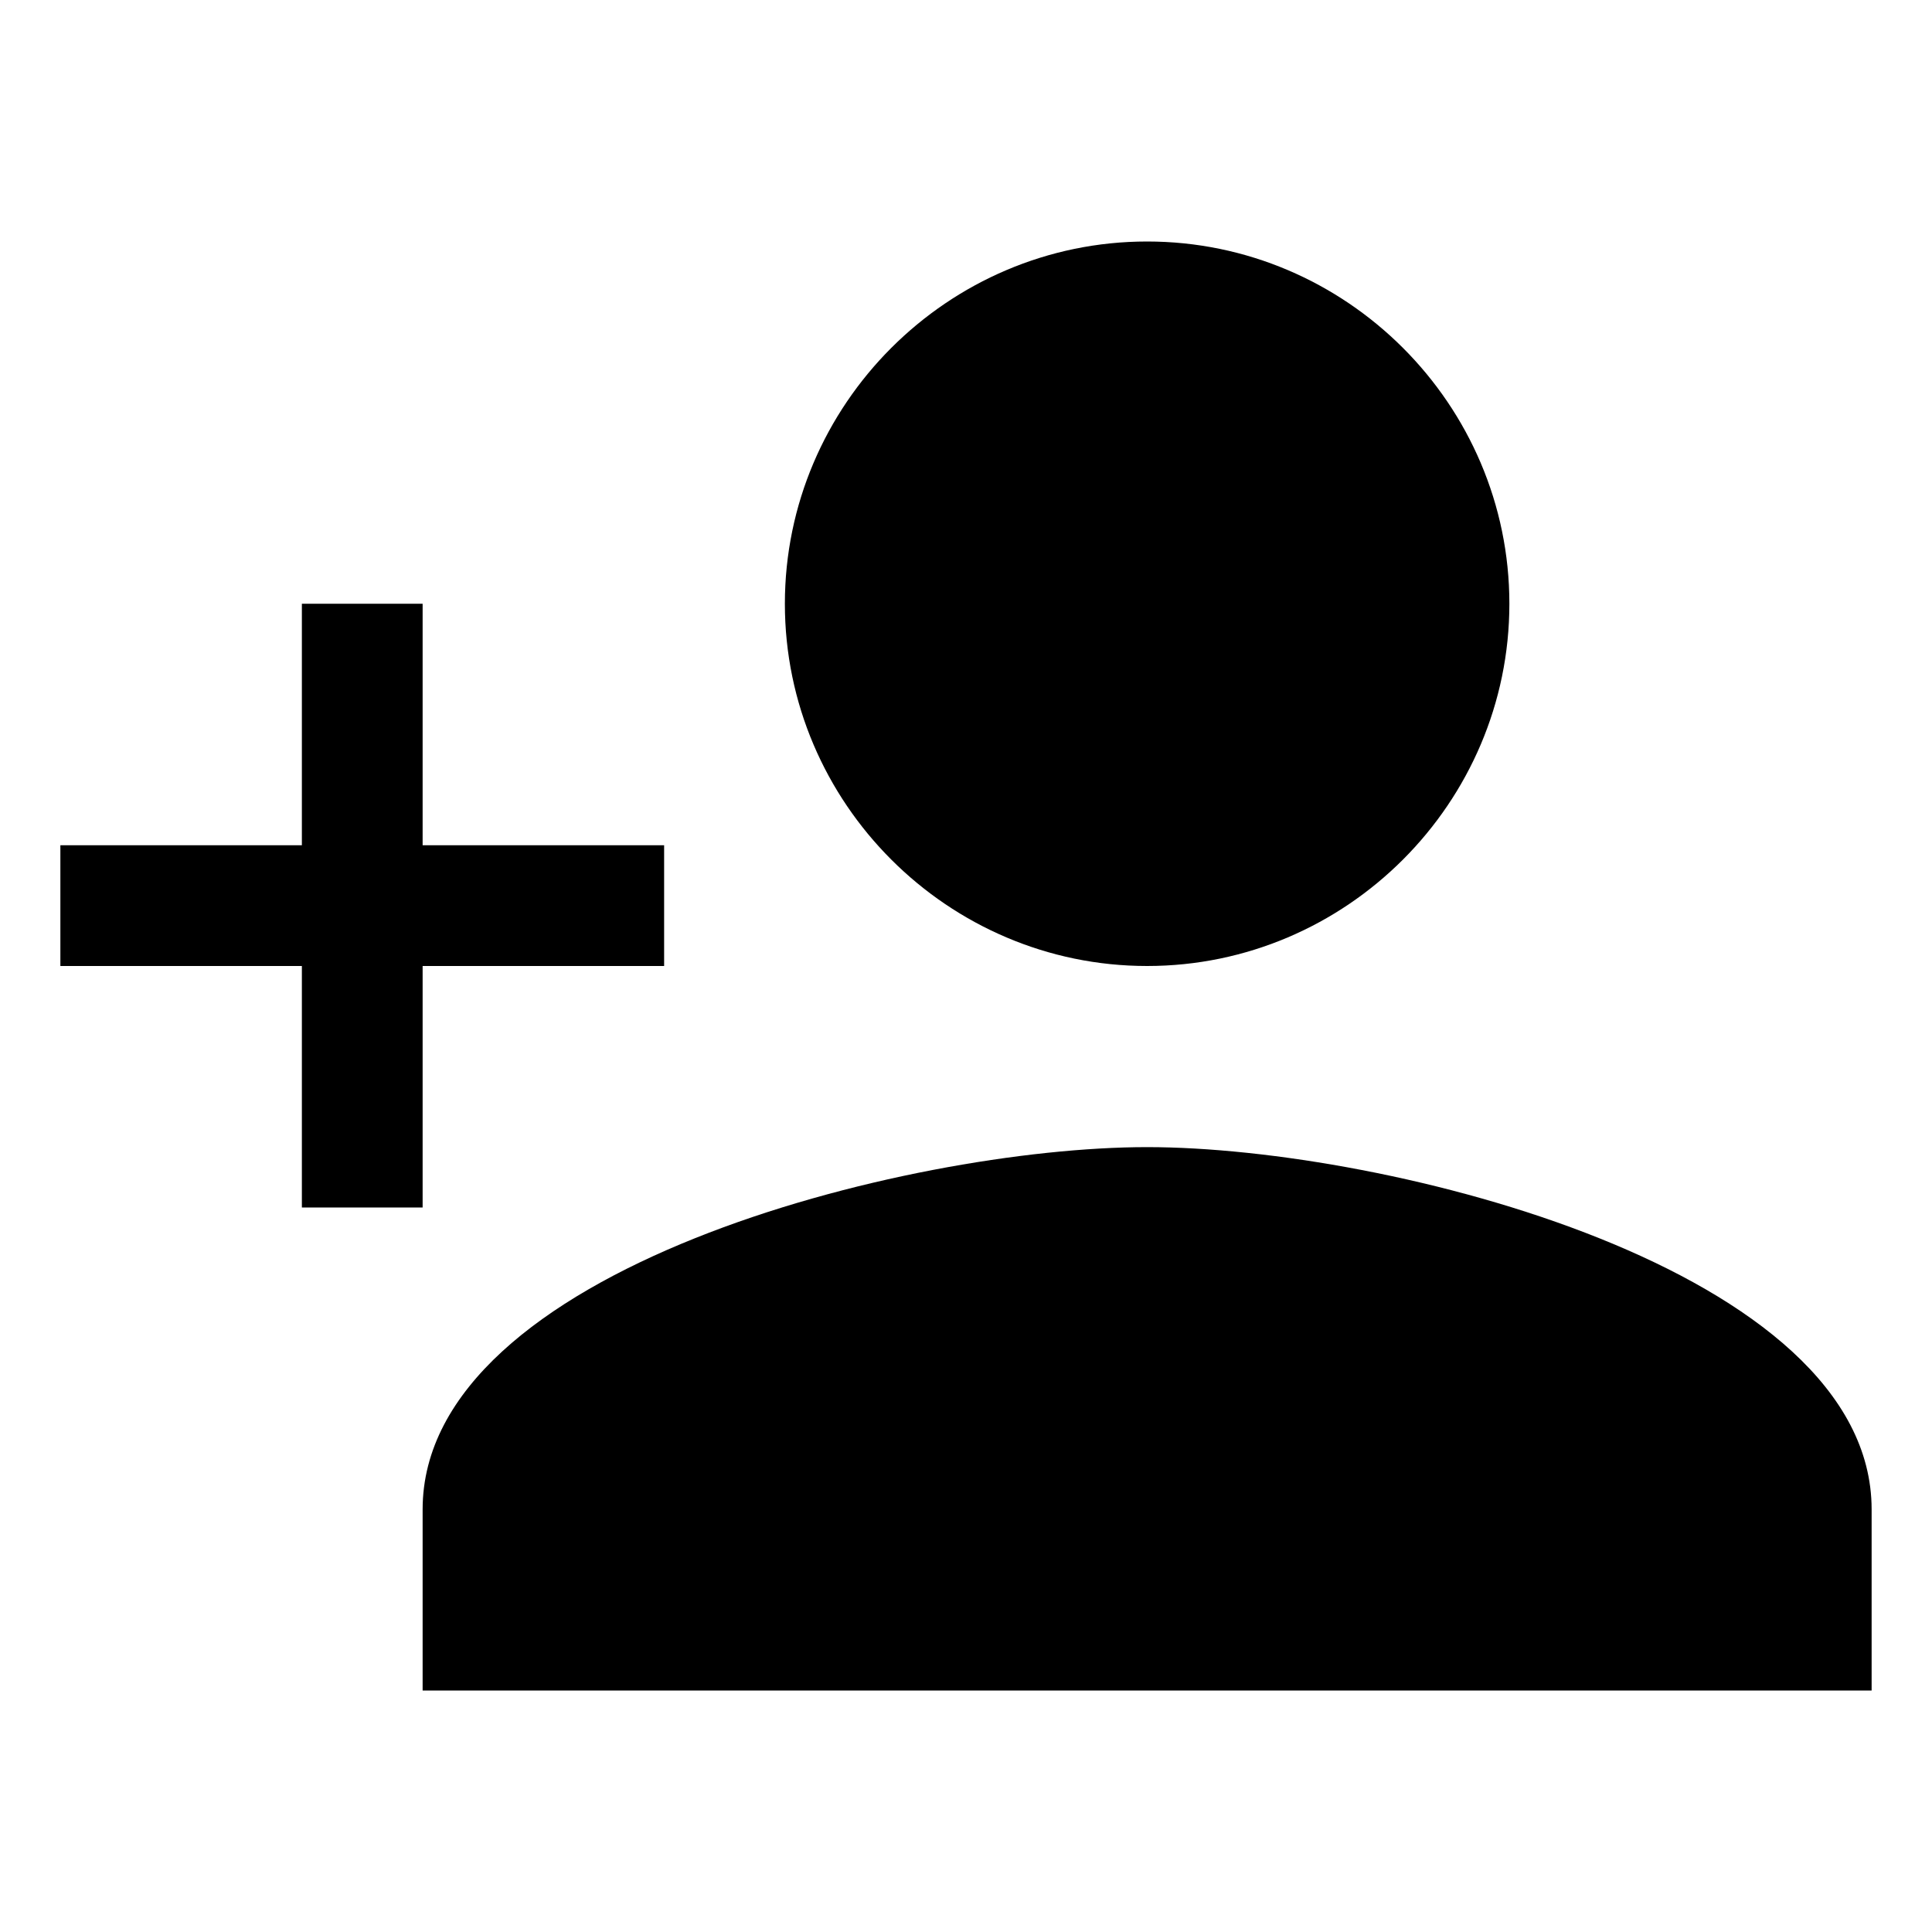
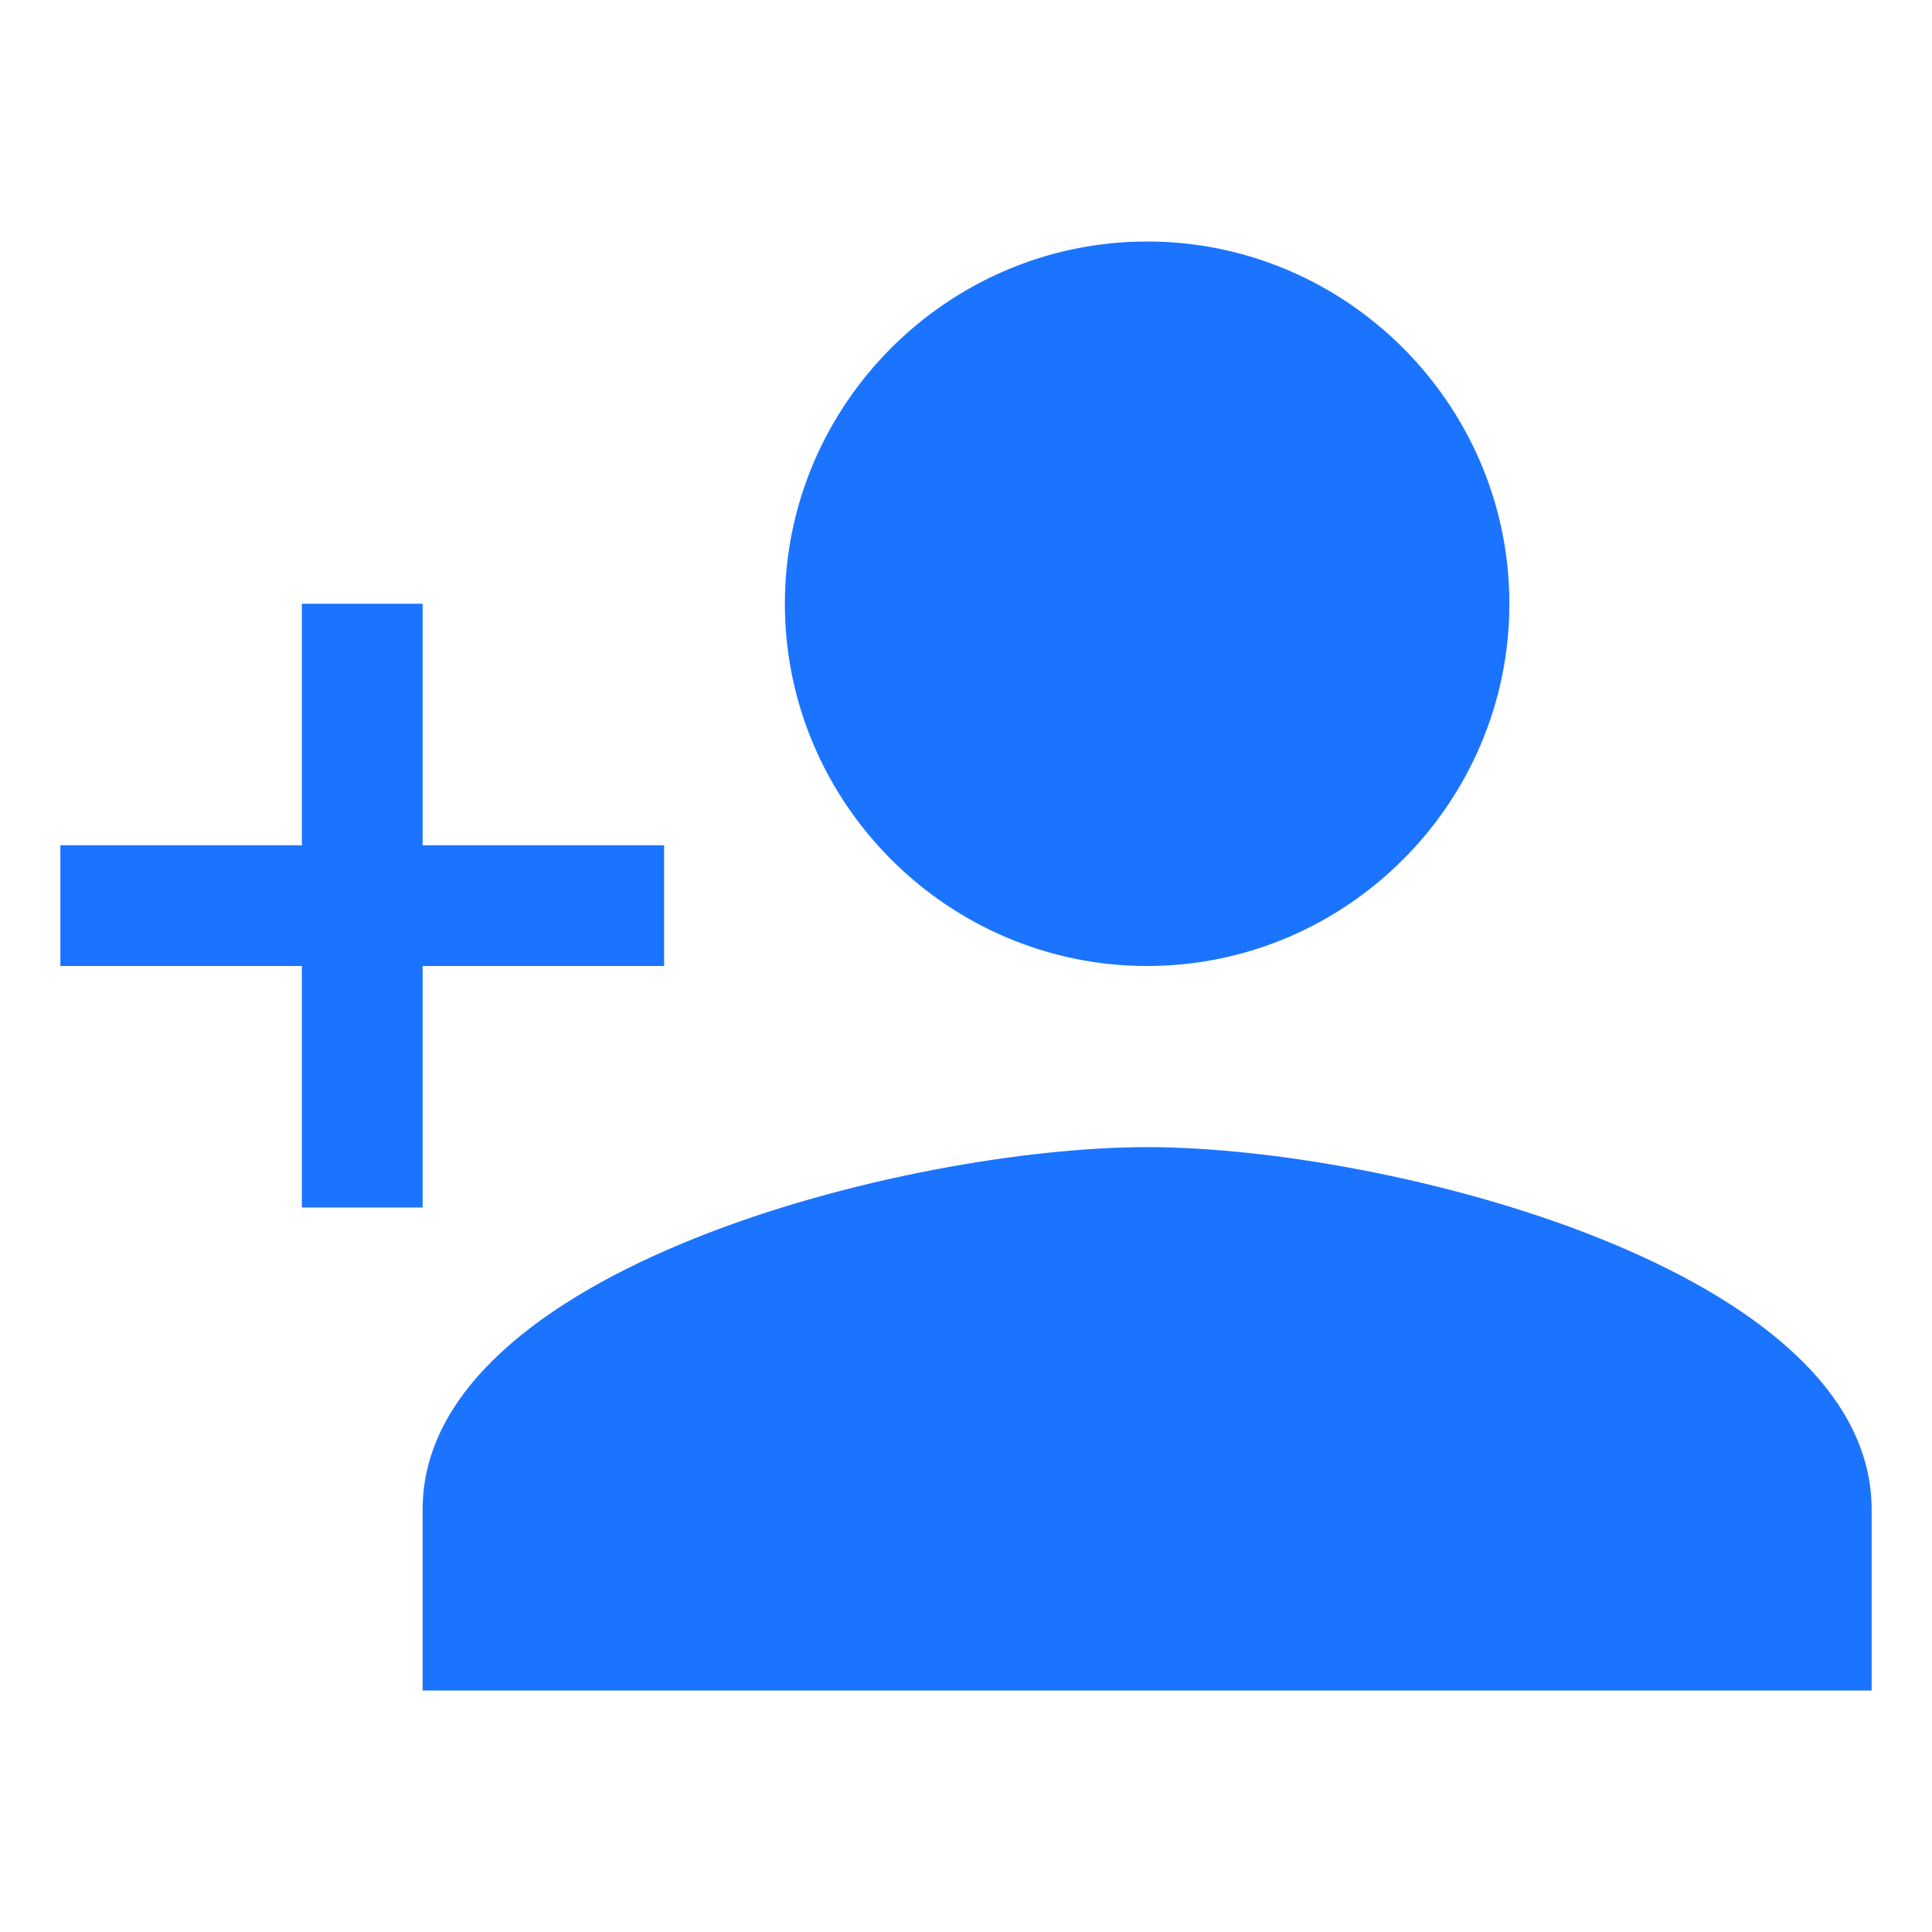
<svg xmlns="http://www.w3.org/2000/svg" version="1.1" id="Layer_1" x="0px" y="0px" width="512px" height="512px" viewBox="0 0 512 512" enable-background="new 0 0 512 512" xml:space="preserve">
-   <g>
-     <g>
+   <g fill="#1b74ff" fill-opacity="1">
+     <g fill="#1b74ff" fill-opacity="1">
      <path d="M304,256c52.805,0,96-43.201,96-96s-43.195-96-96-96s-96,43.201-96,96S251.195,256,304,256z M304,304    c-63.598,0-192,32.402-192,96v48h384v-48C496,336.402,367.598,304,304,304z" />
    </g>
    <g id="Icon_16_">
-       <g>
+       <g fill="#1b74ff" fill-opacity="1">
        <path d="M112,224v-64H80v64H16v32h64v64h32v-64h64v-32H112z" />
      </g>
    </g>
  </g>
</svg>
